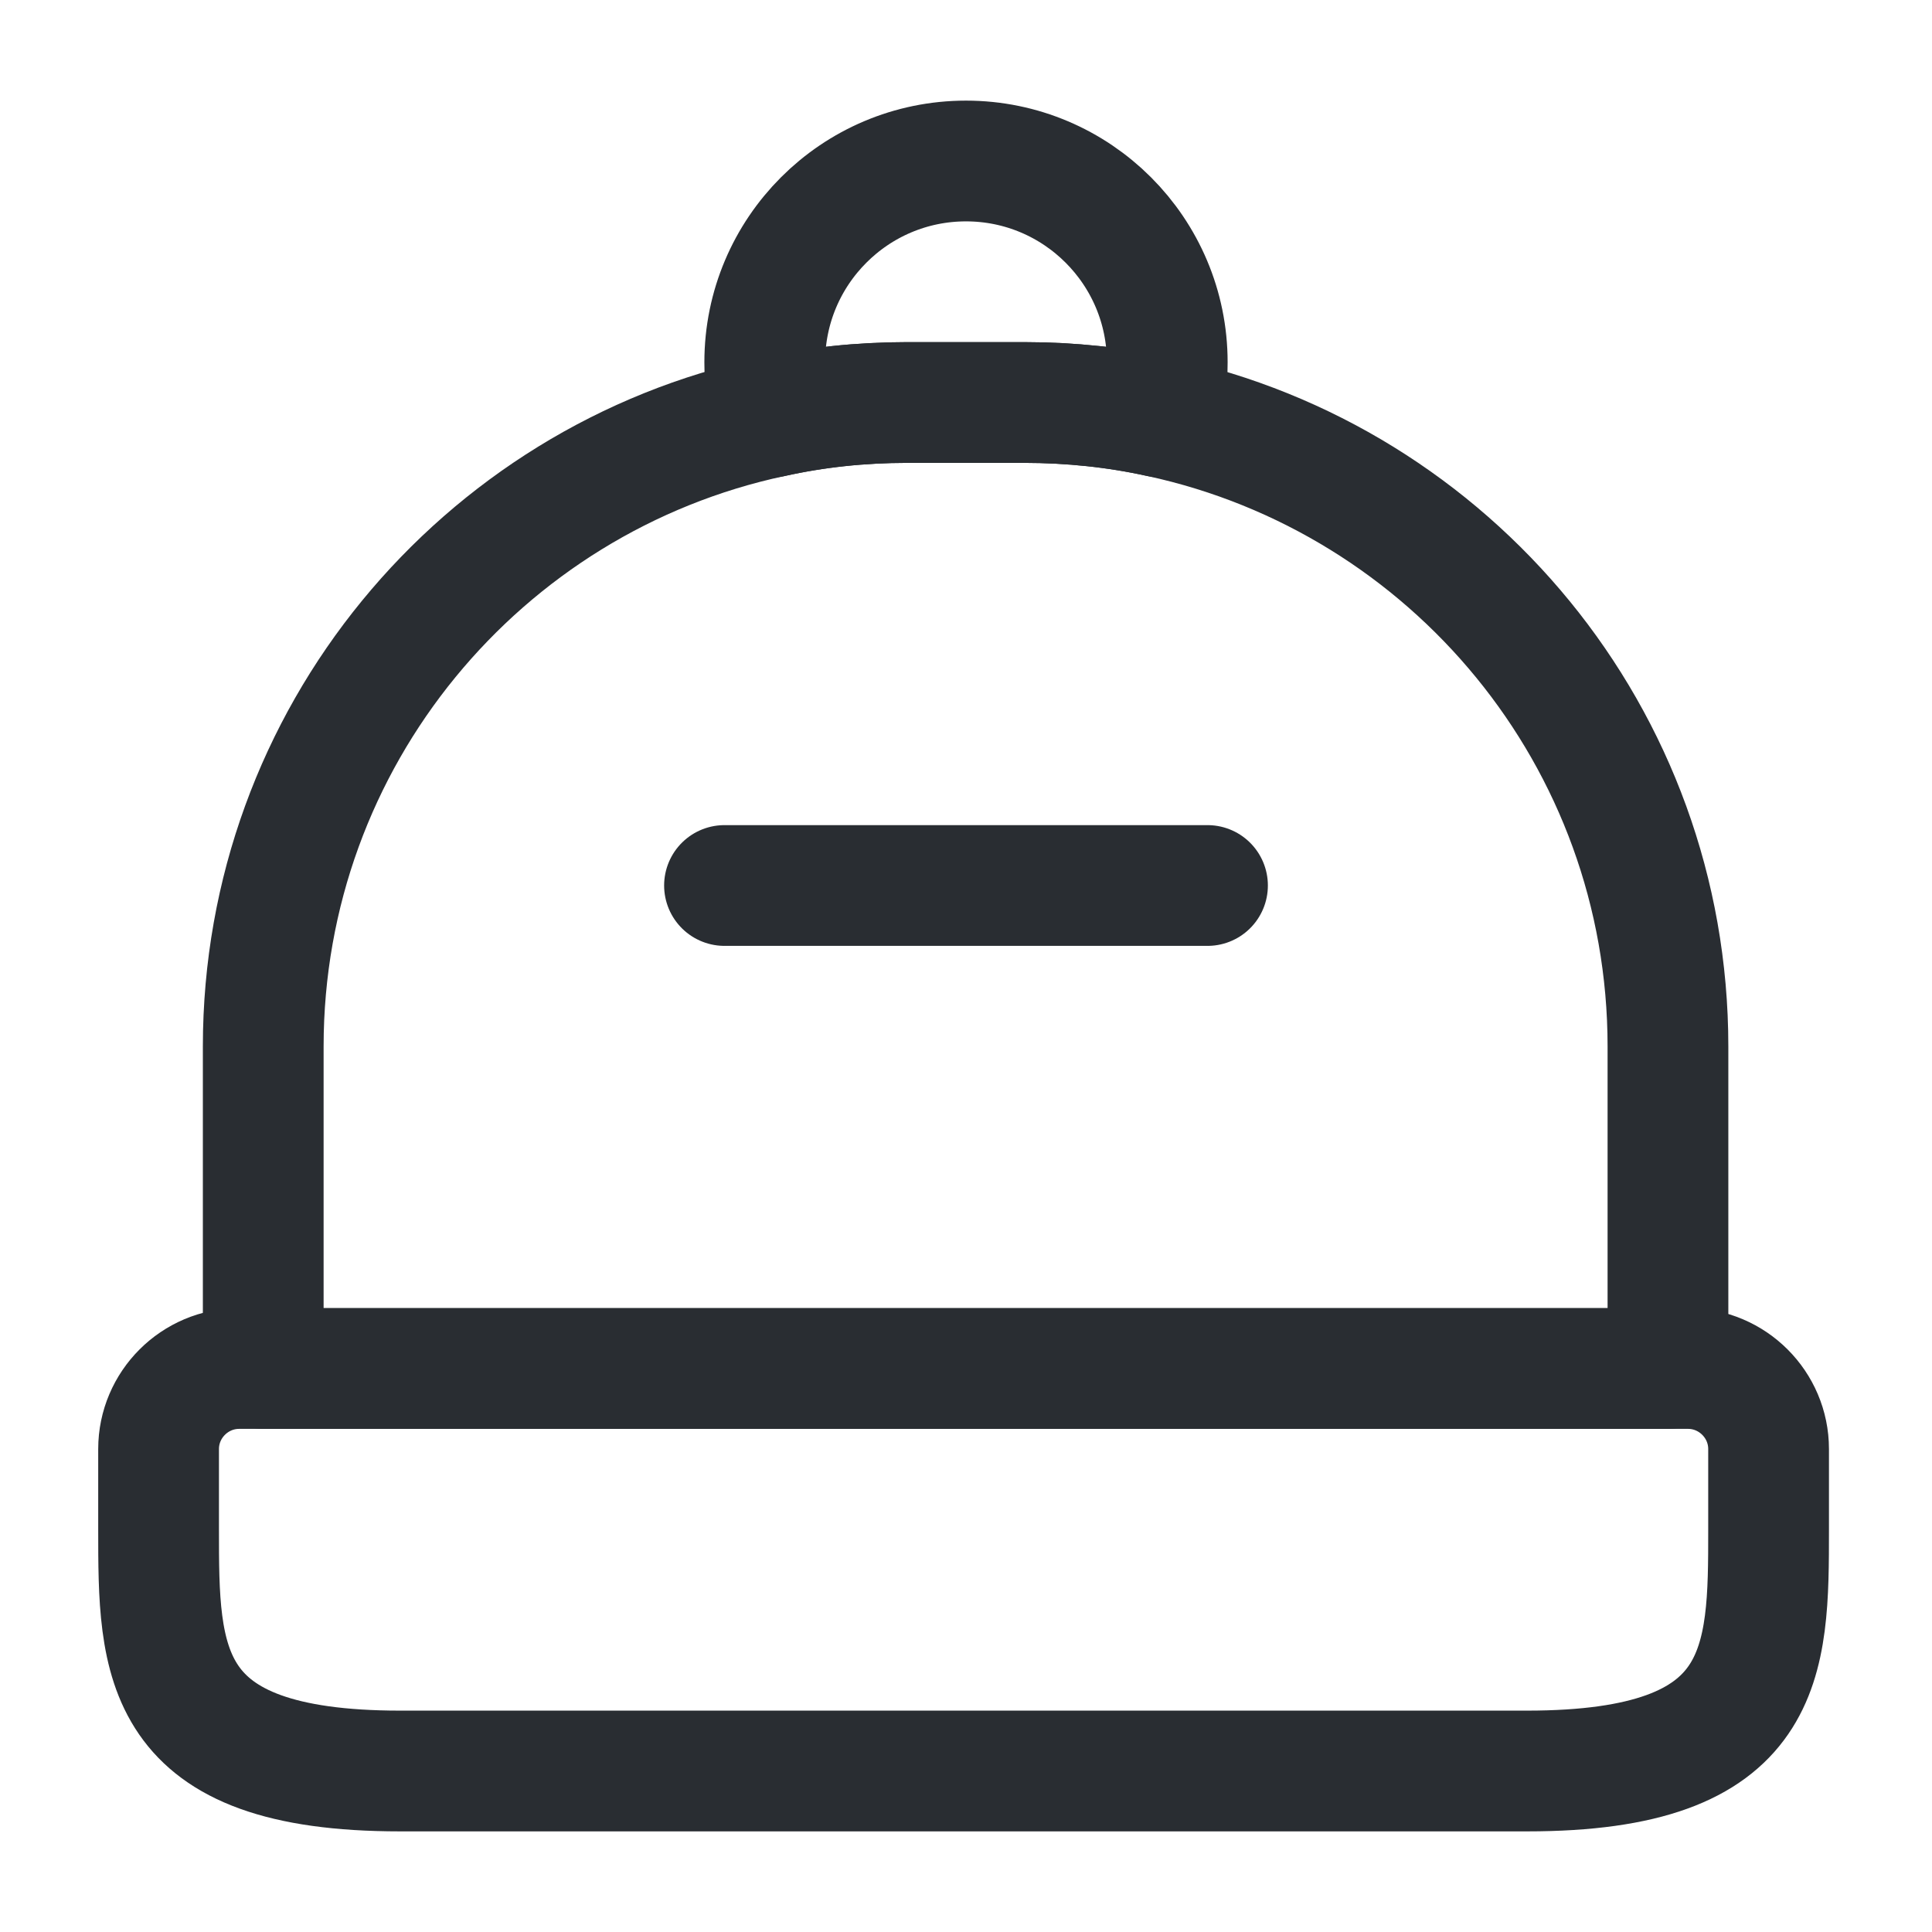
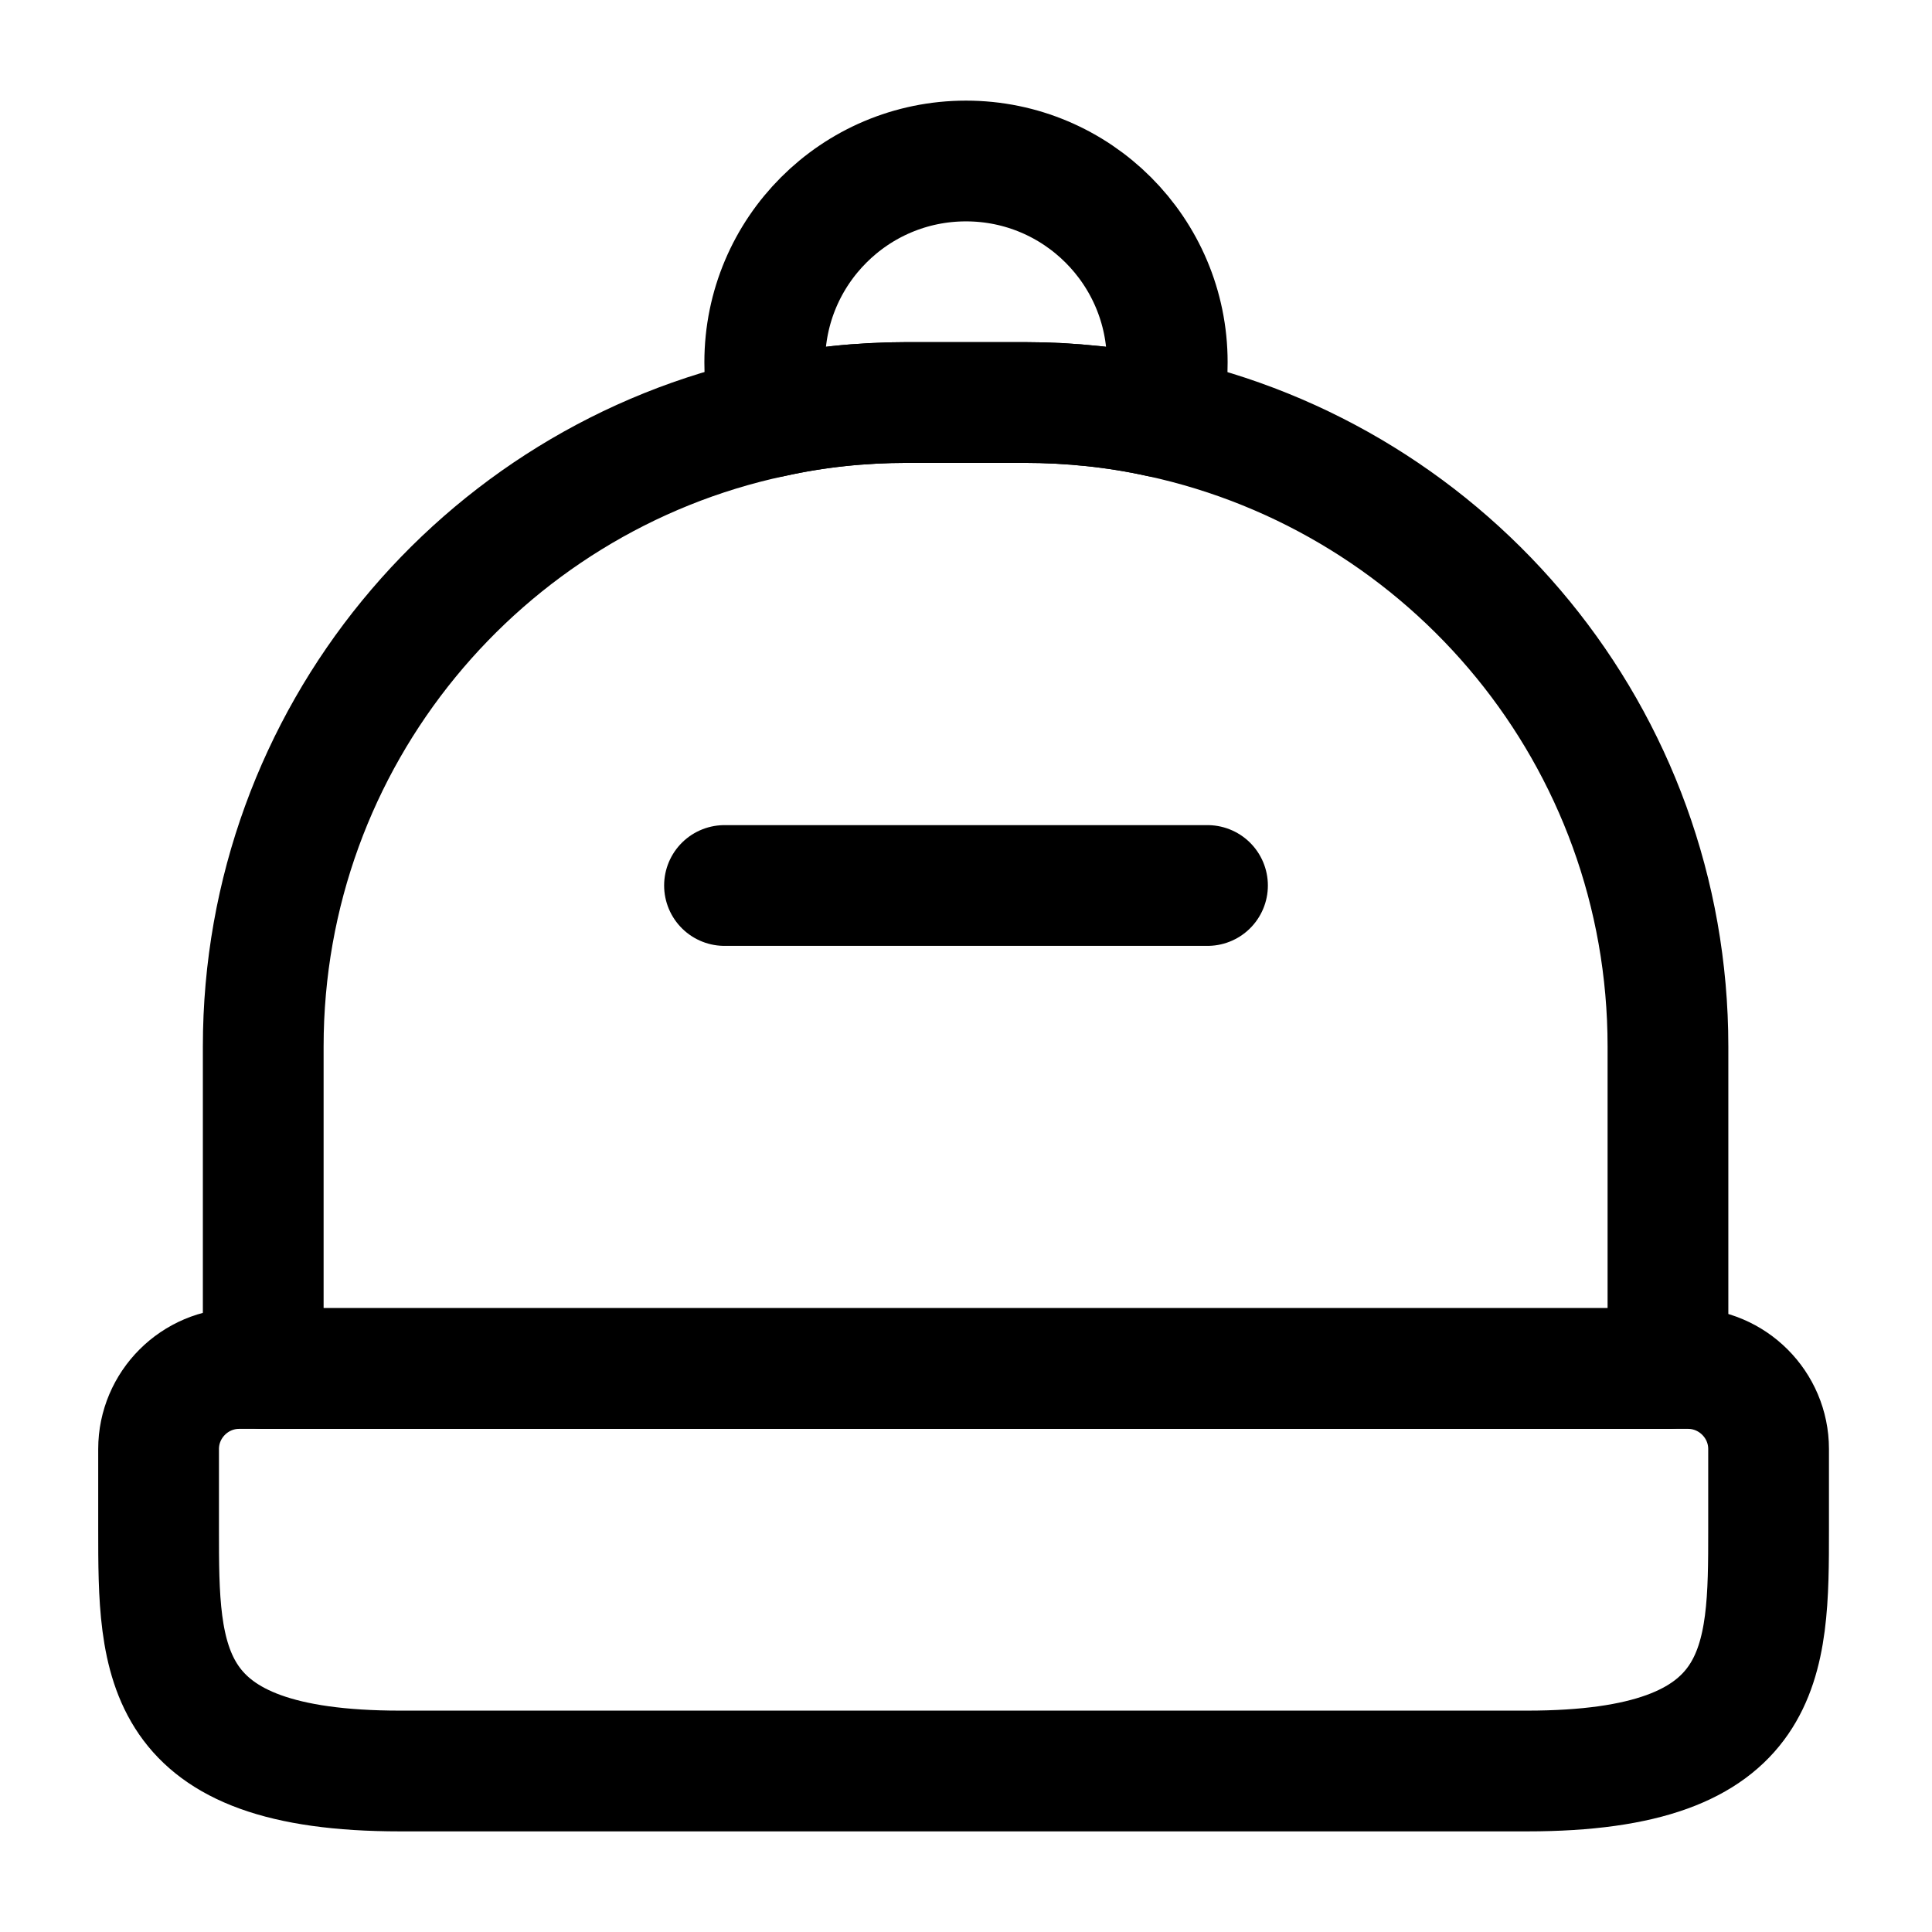
<svg xmlns="http://www.w3.org/2000/svg" viewBox="0 0 24 24" fill="none">
-   <path d="M18.97 22H4.97C1.97 22 1.97 20.65 1.97 19V18C1.97 17.45 2.42 17 2.97 17H20.97C21.52 17 21.97 17.45 21.97 18V19C21.97 20.65 21.97 22 18.97 22Z" stroke="#292D32" stroke-width="1.5" stroke-linecap="round" stroke-linejoin="round" />
-   <path d="M20.72 13V17H3.27V13C3.27 9.16 5.98 5.95 9.59 5.18C10.13 5.06 10.69 5 11.27 5H12.72C13.3 5 13.87 5.06 14.41 5.18C18.02 5.96 20.72 9.16 20.72 13Z" stroke="#292D32" stroke-width="1.5" stroke-linecap="round" stroke-linejoin="round" />
-   <path d="M14.5 4.5C14.5 4.74 14.47 4.96 14.41 5.18C13.87 5.06 13.3 5 12.72 5H11.27C10.69 5 10.13 5.06 9.59 5.18C9.53 4.96 9.5 4.74 9.5 4.5C9.5 3.12 10.62 2 12 2C13.38 2 14.5 3.12 14.5 4.5Z" stroke="#292D32" stroke-width="1.5" stroke-linecap="round" stroke-linejoin="round" />
-   <path d="M15 11H9" stroke="#292D32" stroke-width="1.5" stroke-linecap="round" stroke-linejoin="round" />
+   <path d="M18.97 22H4.97C1.97 22 1.97 20.65 1.97 19V18C1.97 17.45 2.42 17 2.97 17H20.97C21.52 17 21.97 17.45 21.97 18V19C21.97 20.65 21.97 22 18.97 22Z" stroke="currentColor" stroke-width="1.5" stroke-linecap="round" stroke-linejoin="round" />
+   <path d="M20.72 13V17H3.27V13C3.27 9.16 5.98 5.95 9.59 5.18C10.13 5.06 10.69 5 11.27 5H12.72C13.3 5 13.87 5.06 14.41 5.18C18.02 5.96 20.72 9.16 20.72 13Z" stroke="currentColor" stroke-width="1.5" stroke-linecap="round" stroke-linejoin="round" />
+   <path d="M14.5 4.5C14.5 4.74 14.47 4.96 14.41 5.18C13.87 5.06 13.3 5 12.72 5H11.27C10.69 5 10.13 5.06 9.59 5.18C9.53 4.96 9.5 4.74 9.5 4.5C9.5 3.12 10.62 2 12 2C13.38 2 14.5 3.12 14.5 4.5Z" stroke="currentColor" stroke-width="1.5" stroke-linecap="round" stroke-linejoin="round" />
+   <path d="M15 11H9" stroke="currentColor" stroke-width="1.5" stroke-linecap="round" stroke-linejoin="round" />
</svg>
